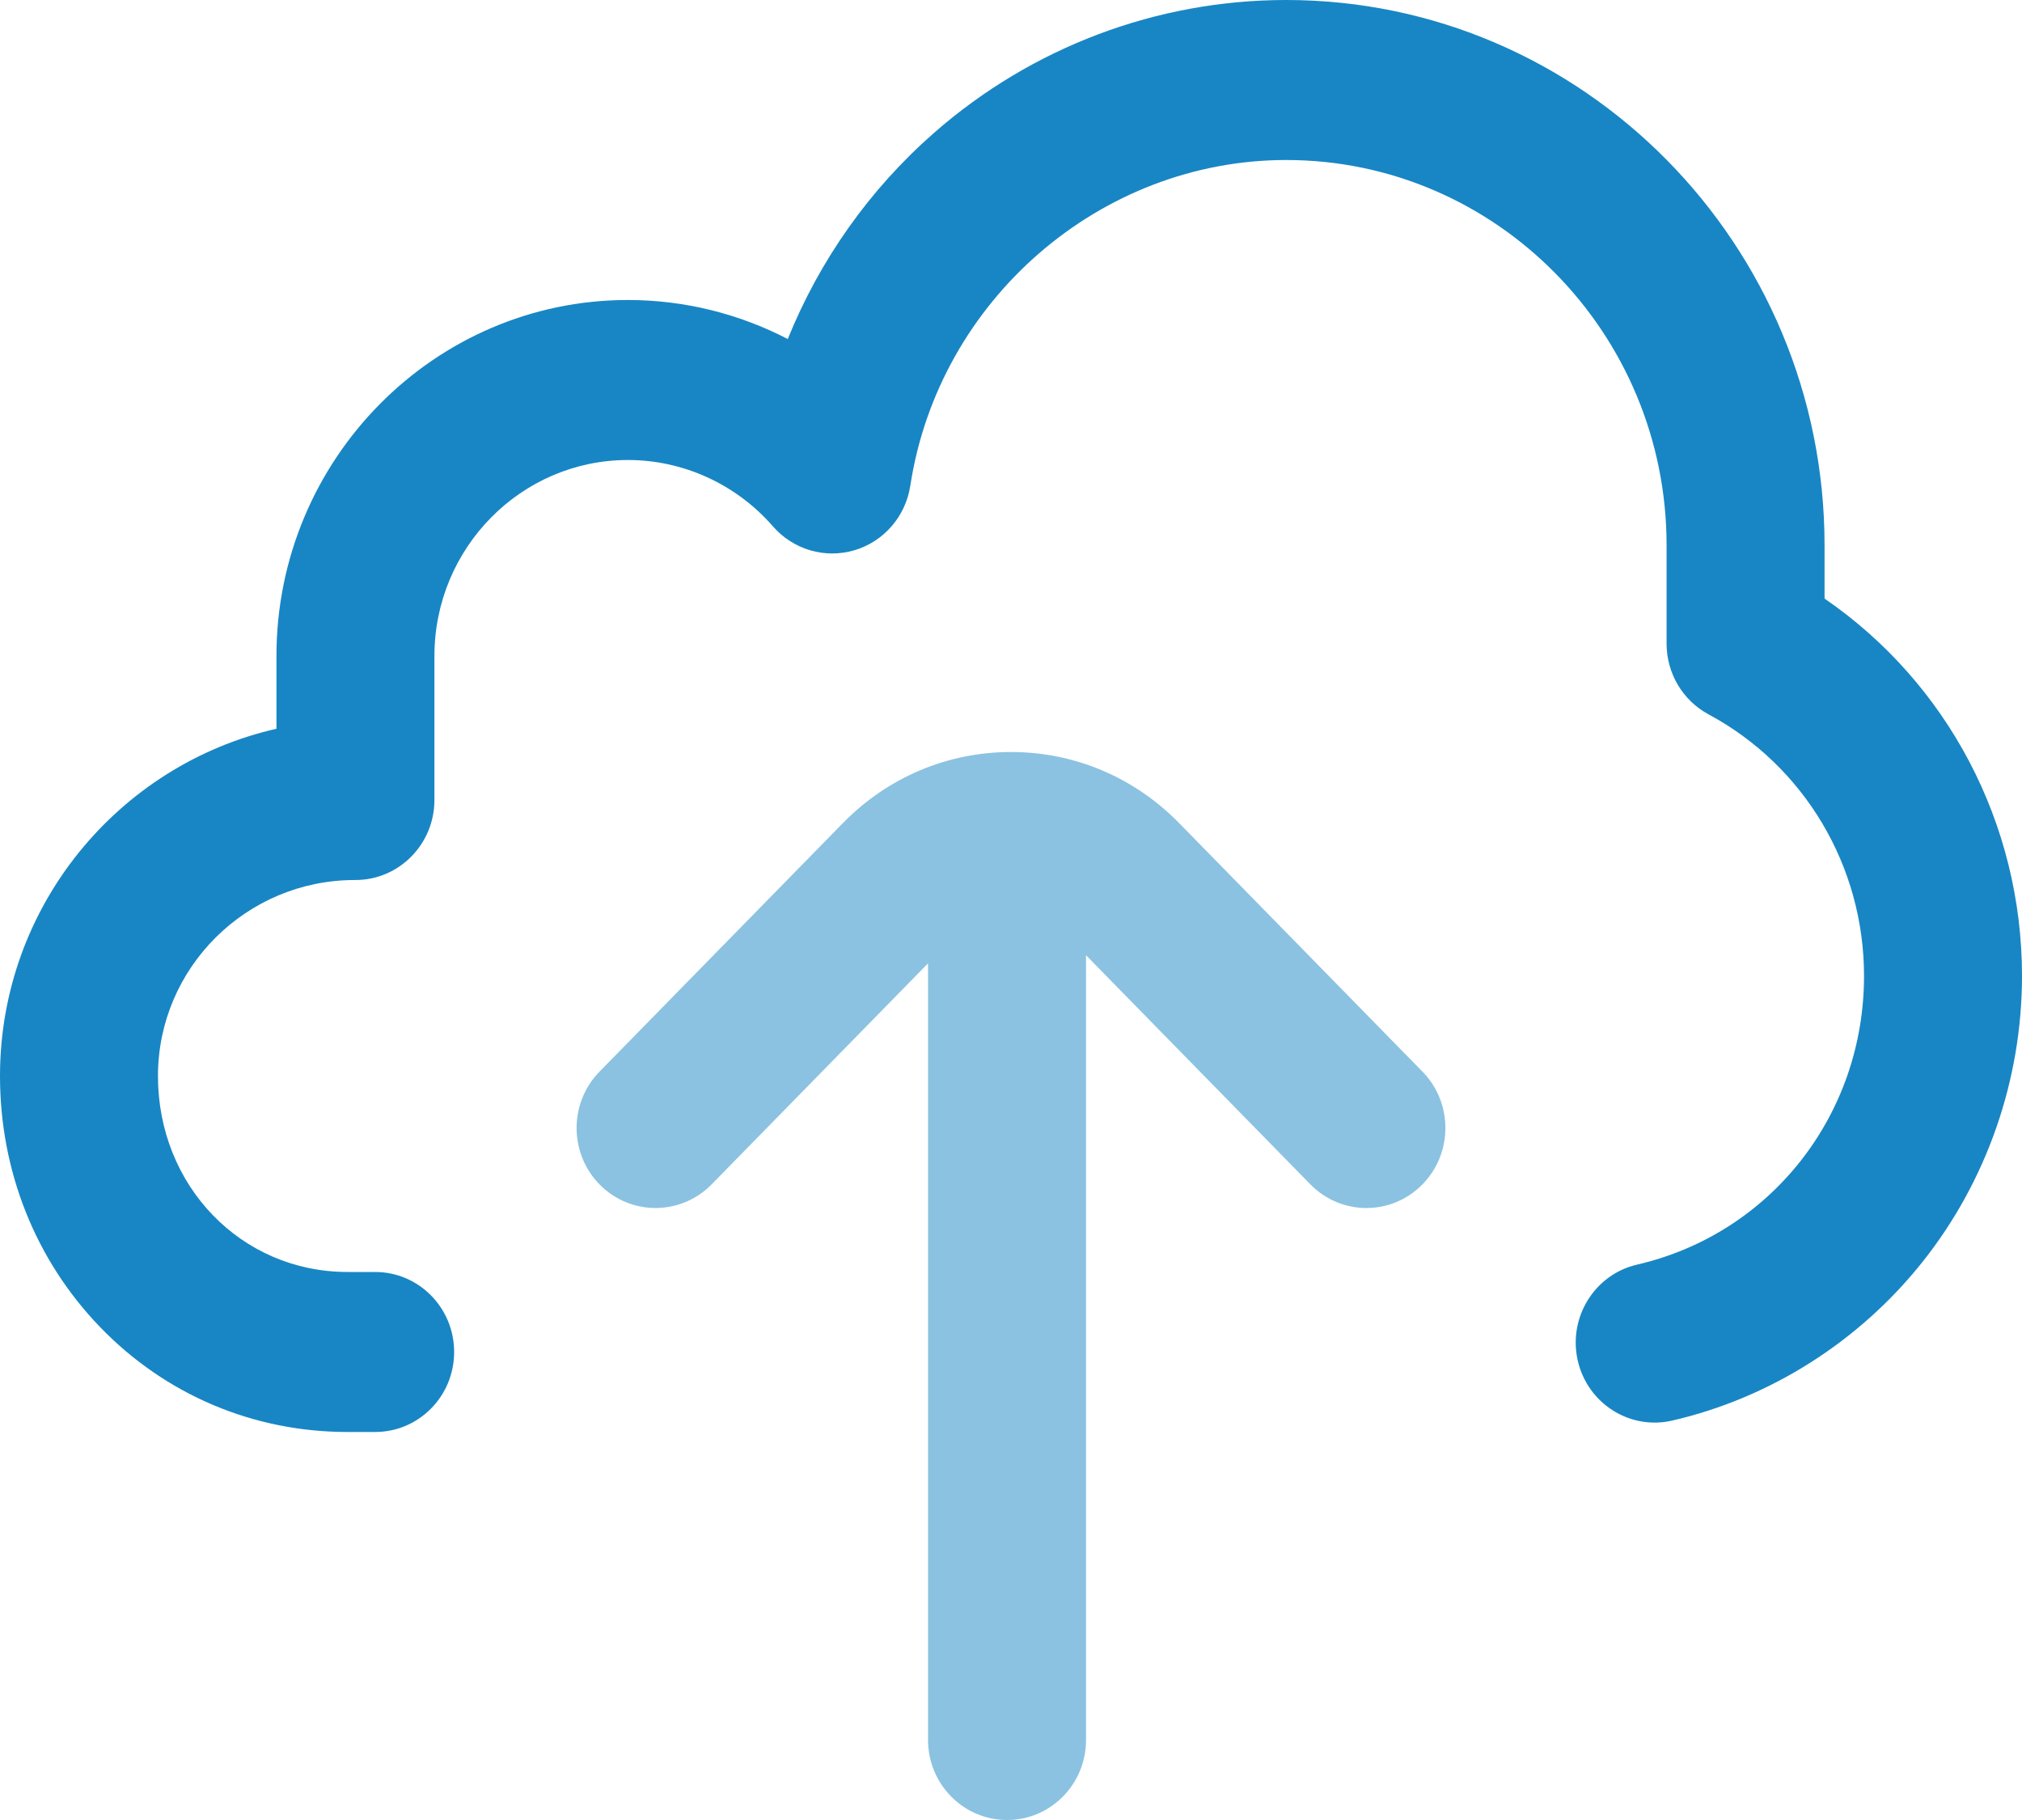
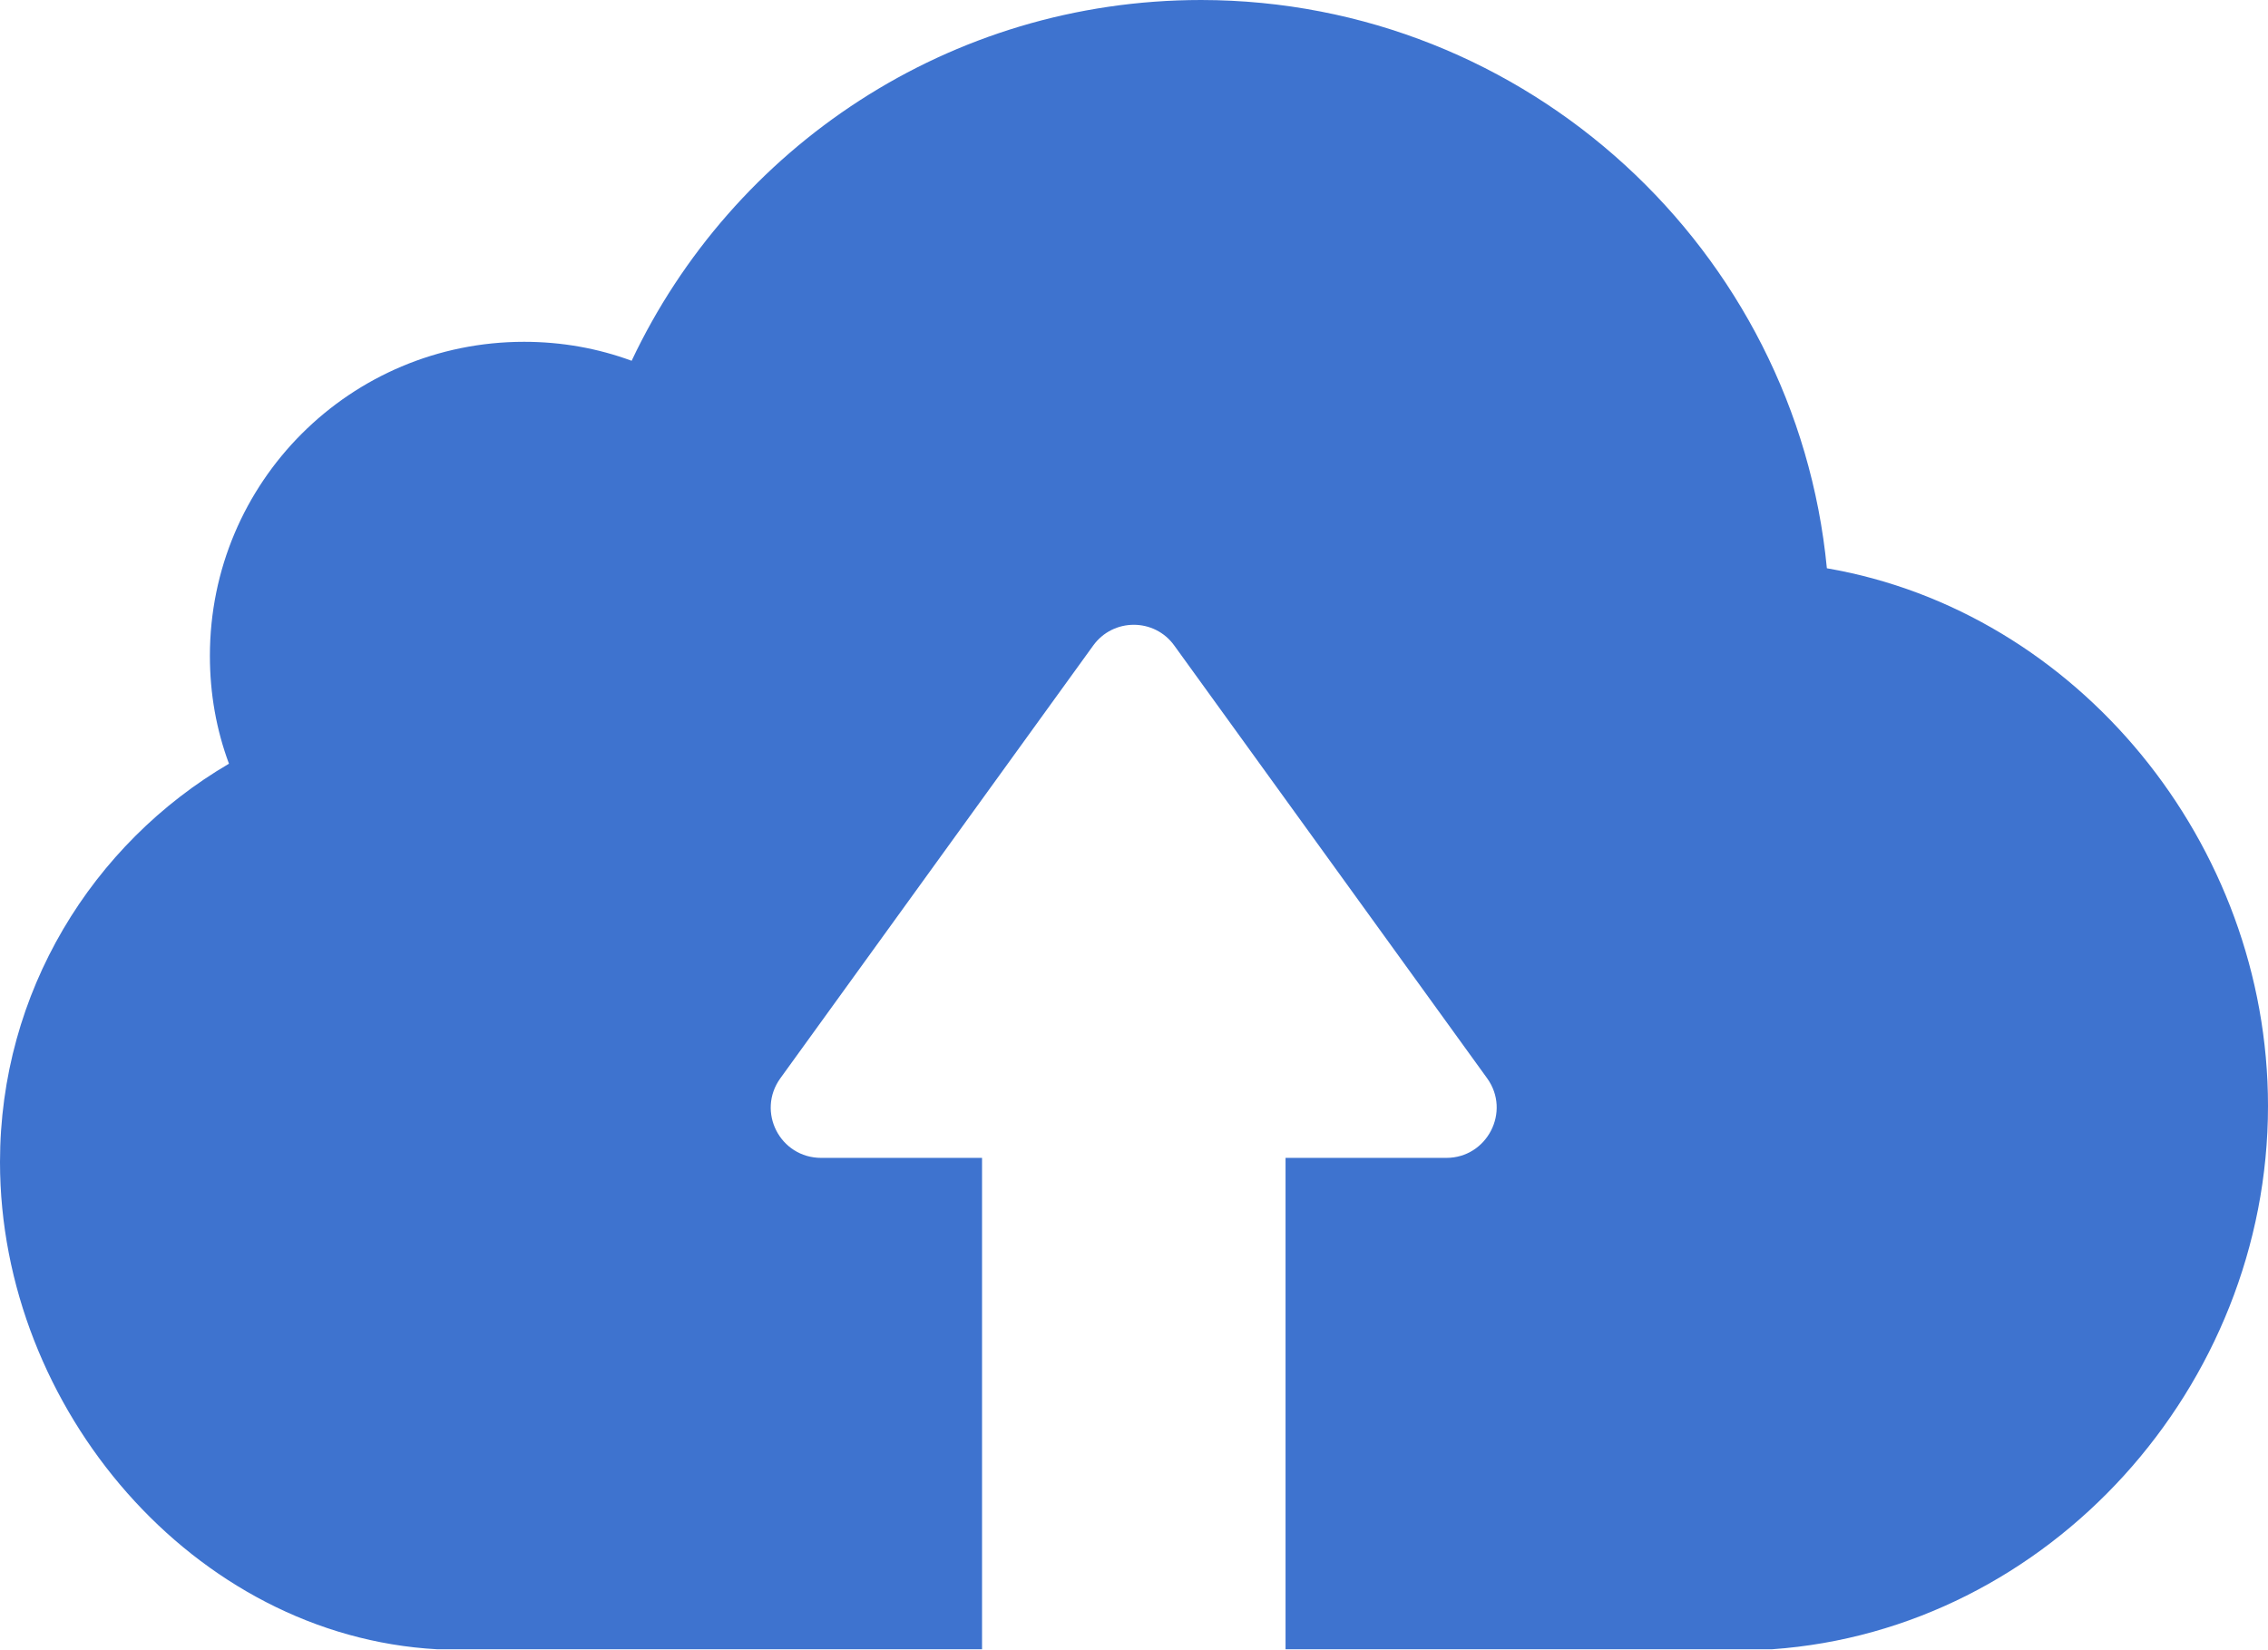
- <svg xmlns="http://www.w3.org/2000/svg" width="40" height="36" viewBox="0 0 40 36" fill="none">
-   <path opacity="0.5" d="M28.141 21.198L23.324 16.279C22.437 15.374 21.256 14.875 20 14.875C18.744 14.875 17.563 15.374 16.676 16.279L11.859 21.198C11.252 21.818 11.256 22.82 11.868 23.436C12.481 24.051 13.47 24.047 14.078 23.427L18.359 19.055V34.418C18.359 35.292 19.059 36 19.922 36C20.785 36 21.484 35.292 21.484 34.418V18.895L25.922 23.427C26.227 23.738 26.629 23.895 27.031 23.895C27.429 23.895 27.827 23.742 28.131 23.436C28.744 22.82 28.748 21.818 28.141 21.198Z" fill="#1886C4" />
-   <path d="M36.094 11.84V10.786C36.094 4.839 31.316 0 25.444 0C22.886 0 20.414 0.932 18.482 2.624C17.203 3.743 16.214 5.146 15.584 6.706C14.615 6.204 13.533 5.934 12.422 5.934C8.588 5.934 5.469 9.093 5.469 12.976V14.415C2.342 15.125 0 17.935 0 21.284C0 23.165 0.703 24.928 1.98 26.25C3.272 27.588 5.01 28.325 6.875 28.325H7.422C8.285 28.325 8.984 27.617 8.984 26.743C8.984 25.869 8.285 25.16 7.422 25.16H6.875C4.772 25.16 3.125 23.457 3.125 21.284C3.125 19.146 4.872 17.407 7.019 17.407H7.031C7.894 17.407 8.594 16.698 8.594 15.824V12.976C8.594 10.838 10.311 9.099 12.422 9.099C13.518 9.099 14.565 9.578 15.292 10.413C15.693 10.873 16.321 11.056 16.903 10.884C17.484 10.712 17.915 10.214 18.008 9.608C18.57 5.935 21.766 3.165 25.444 3.165C29.593 3.165 32.969 6.584 32.969 10.786V12.732C32.969 13.318 33.288 13.855 33.799 14.13C35.696 15.15 36.875 17.133 36.875 19.305C36.875 22.056 35.029 24.403 32.387 25.014C31.545 25.208 31.019 26.057 31.211 26.909C31.403 27.761 32.241 28.294 33.082 28.099C35.017 27.652 36.773 26.54 38.026 24.968C39.299 23.372 40 21.361 40 19.305C40 16.288 38.525 13.509 36.094 11.84Z" fill="#1886C4" />
+ <svg xmlns="http://www.w3.org/2000/svg" width="22" height="16" viewBox="0 0 22 16" fill="none">
+   <path d="M17.19 16H13.634H12.677H12.47V11.233H14.03C14.425 11.233 14.659 10.784 14.425 10.46L11.391 6.263C11.198 5.994 10.798 5.994 10.604 6.263L7.57 10.46C7.336 10.784 7.566 11.233 7.966 11.233H9.526V16H9.319H8.361H4.239C1.879 15.87 0 13.664 0 11.273C0 9.624 0.895 8.186 2.221 7.409C2.099 7.081 2.036 6.731 2.036 6.362C2.036 4.677 3.398 3.316 5.084 3.316C5.448 3.316 5.799 3.379 6.127 3.5C7.103 1.433 9.206 0 11.652 0C14.816 0.004 17.424 2.426 17.721 5.513C20.152 5.931 22 8.182 22 10.73C22 13.452 19.878 15.811 17.19 16Z" fill="#3E73CF" />
</svg>
